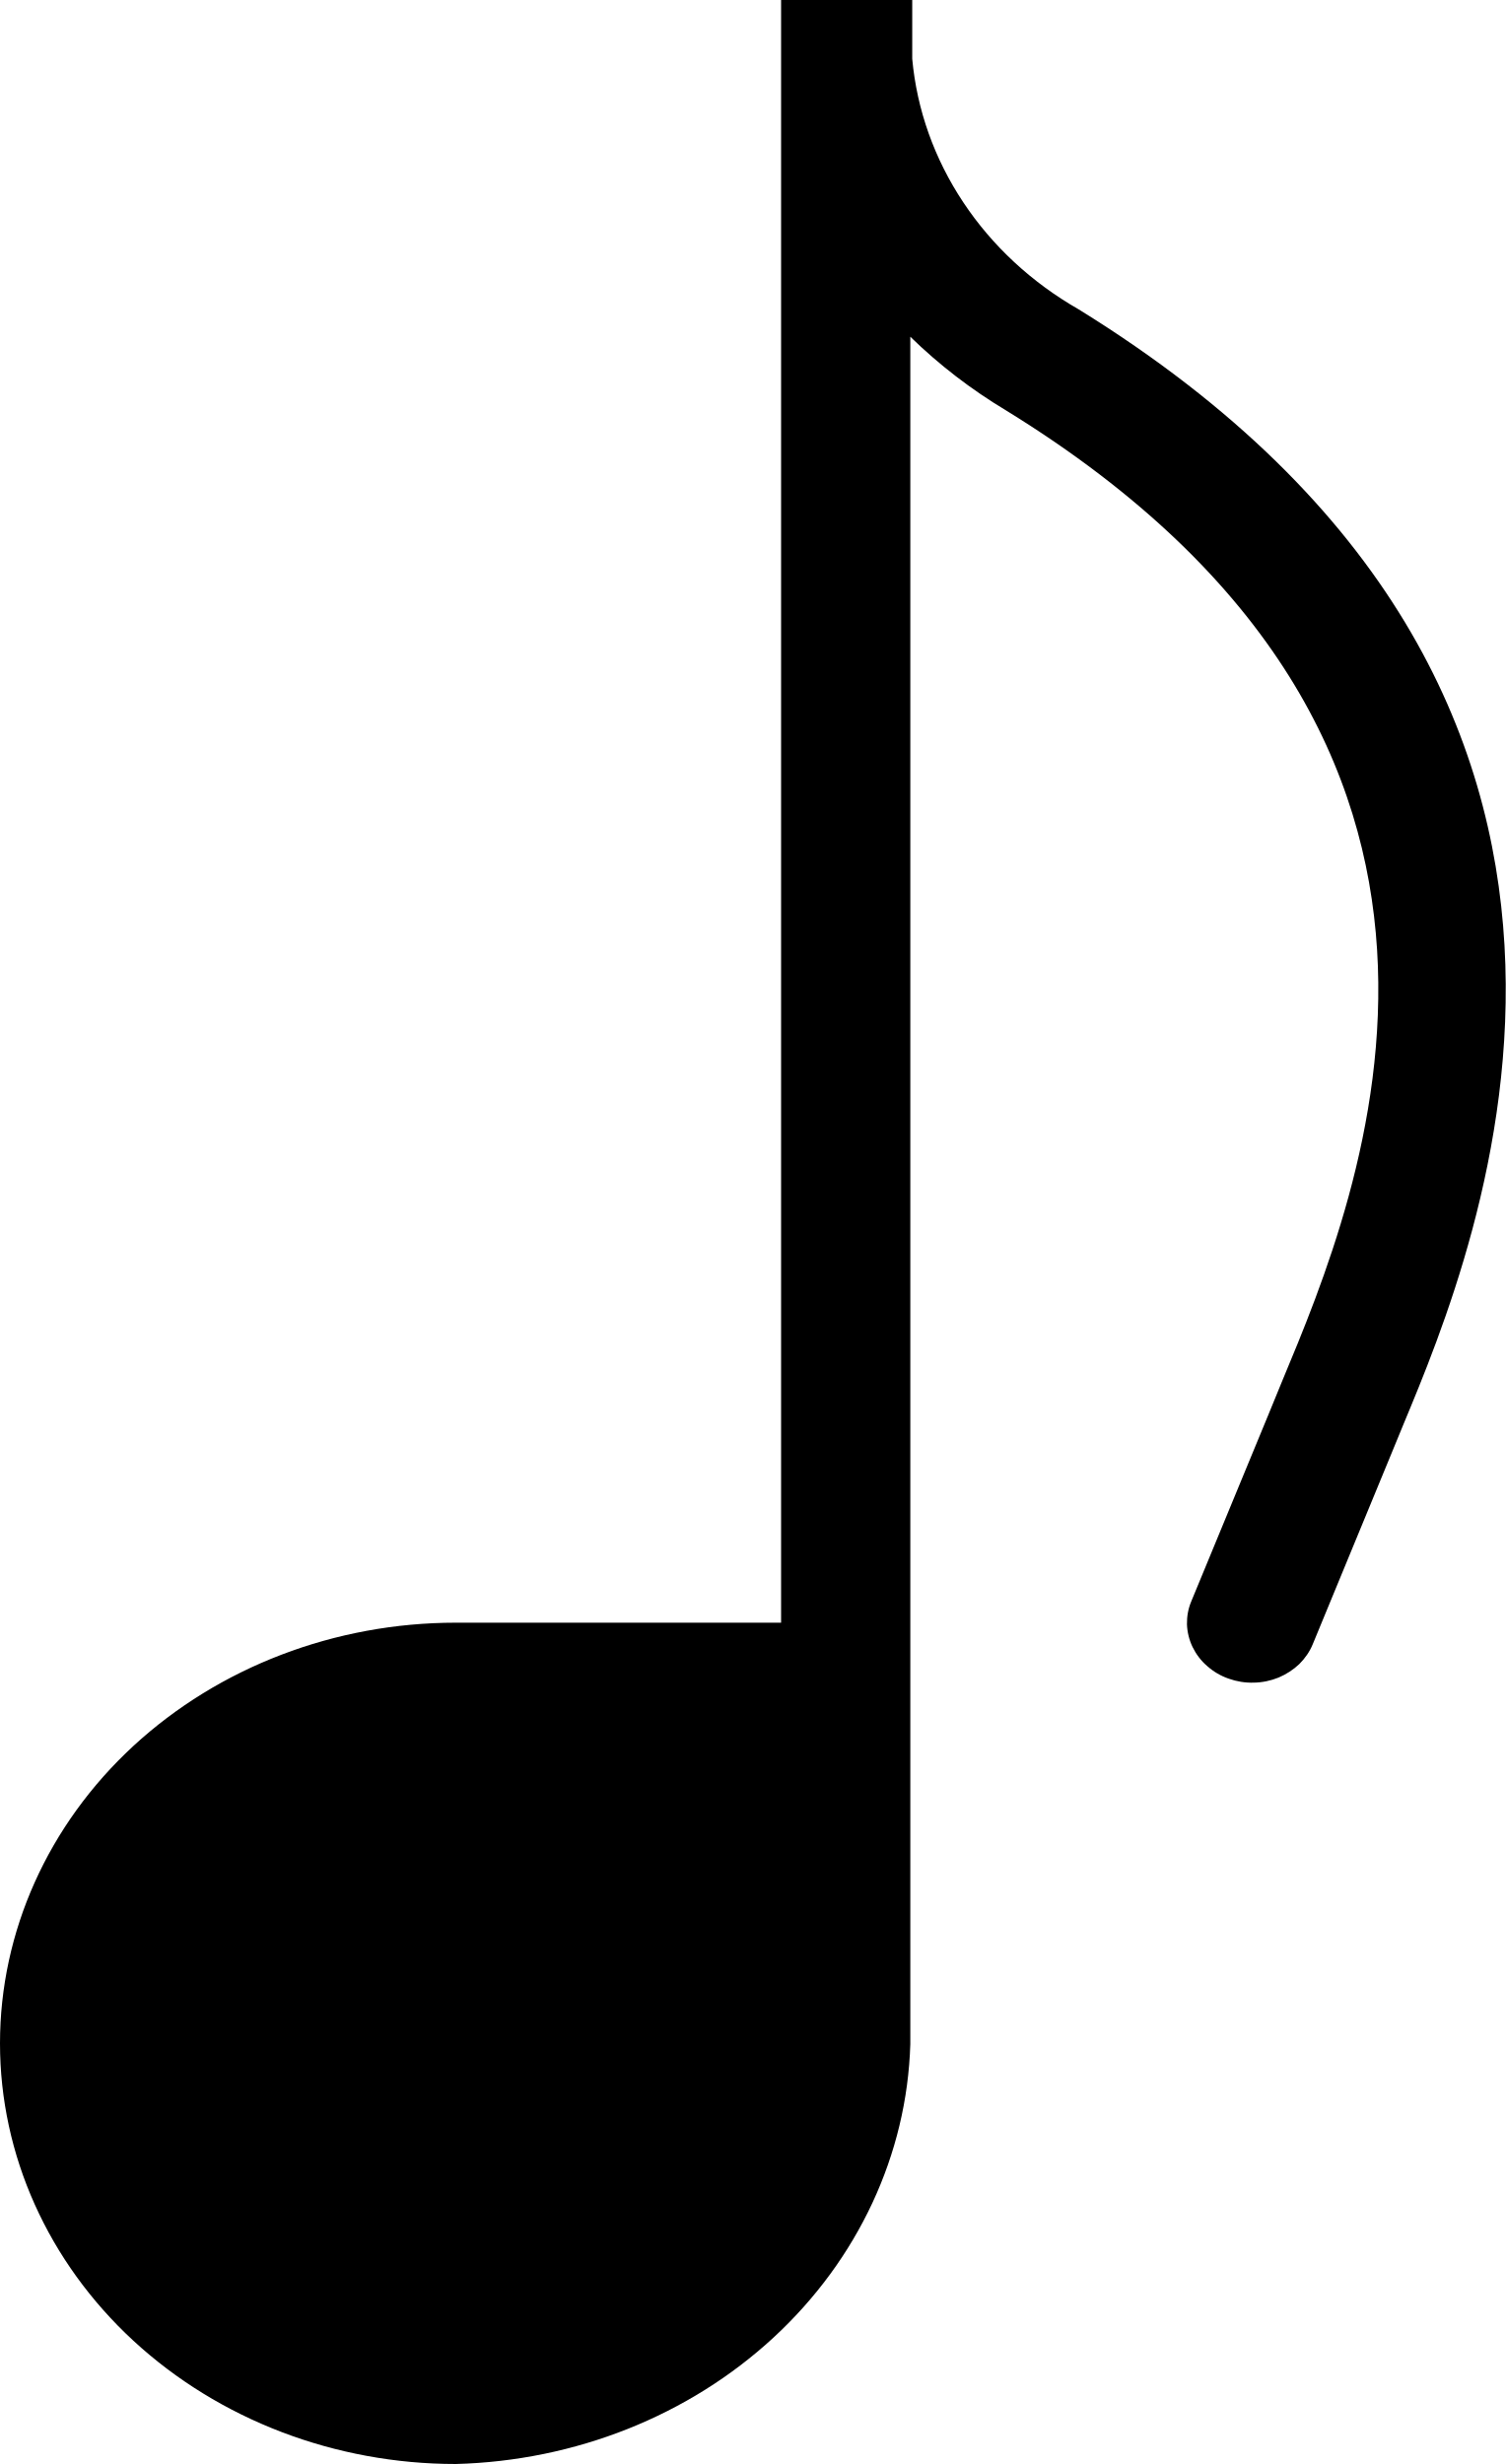
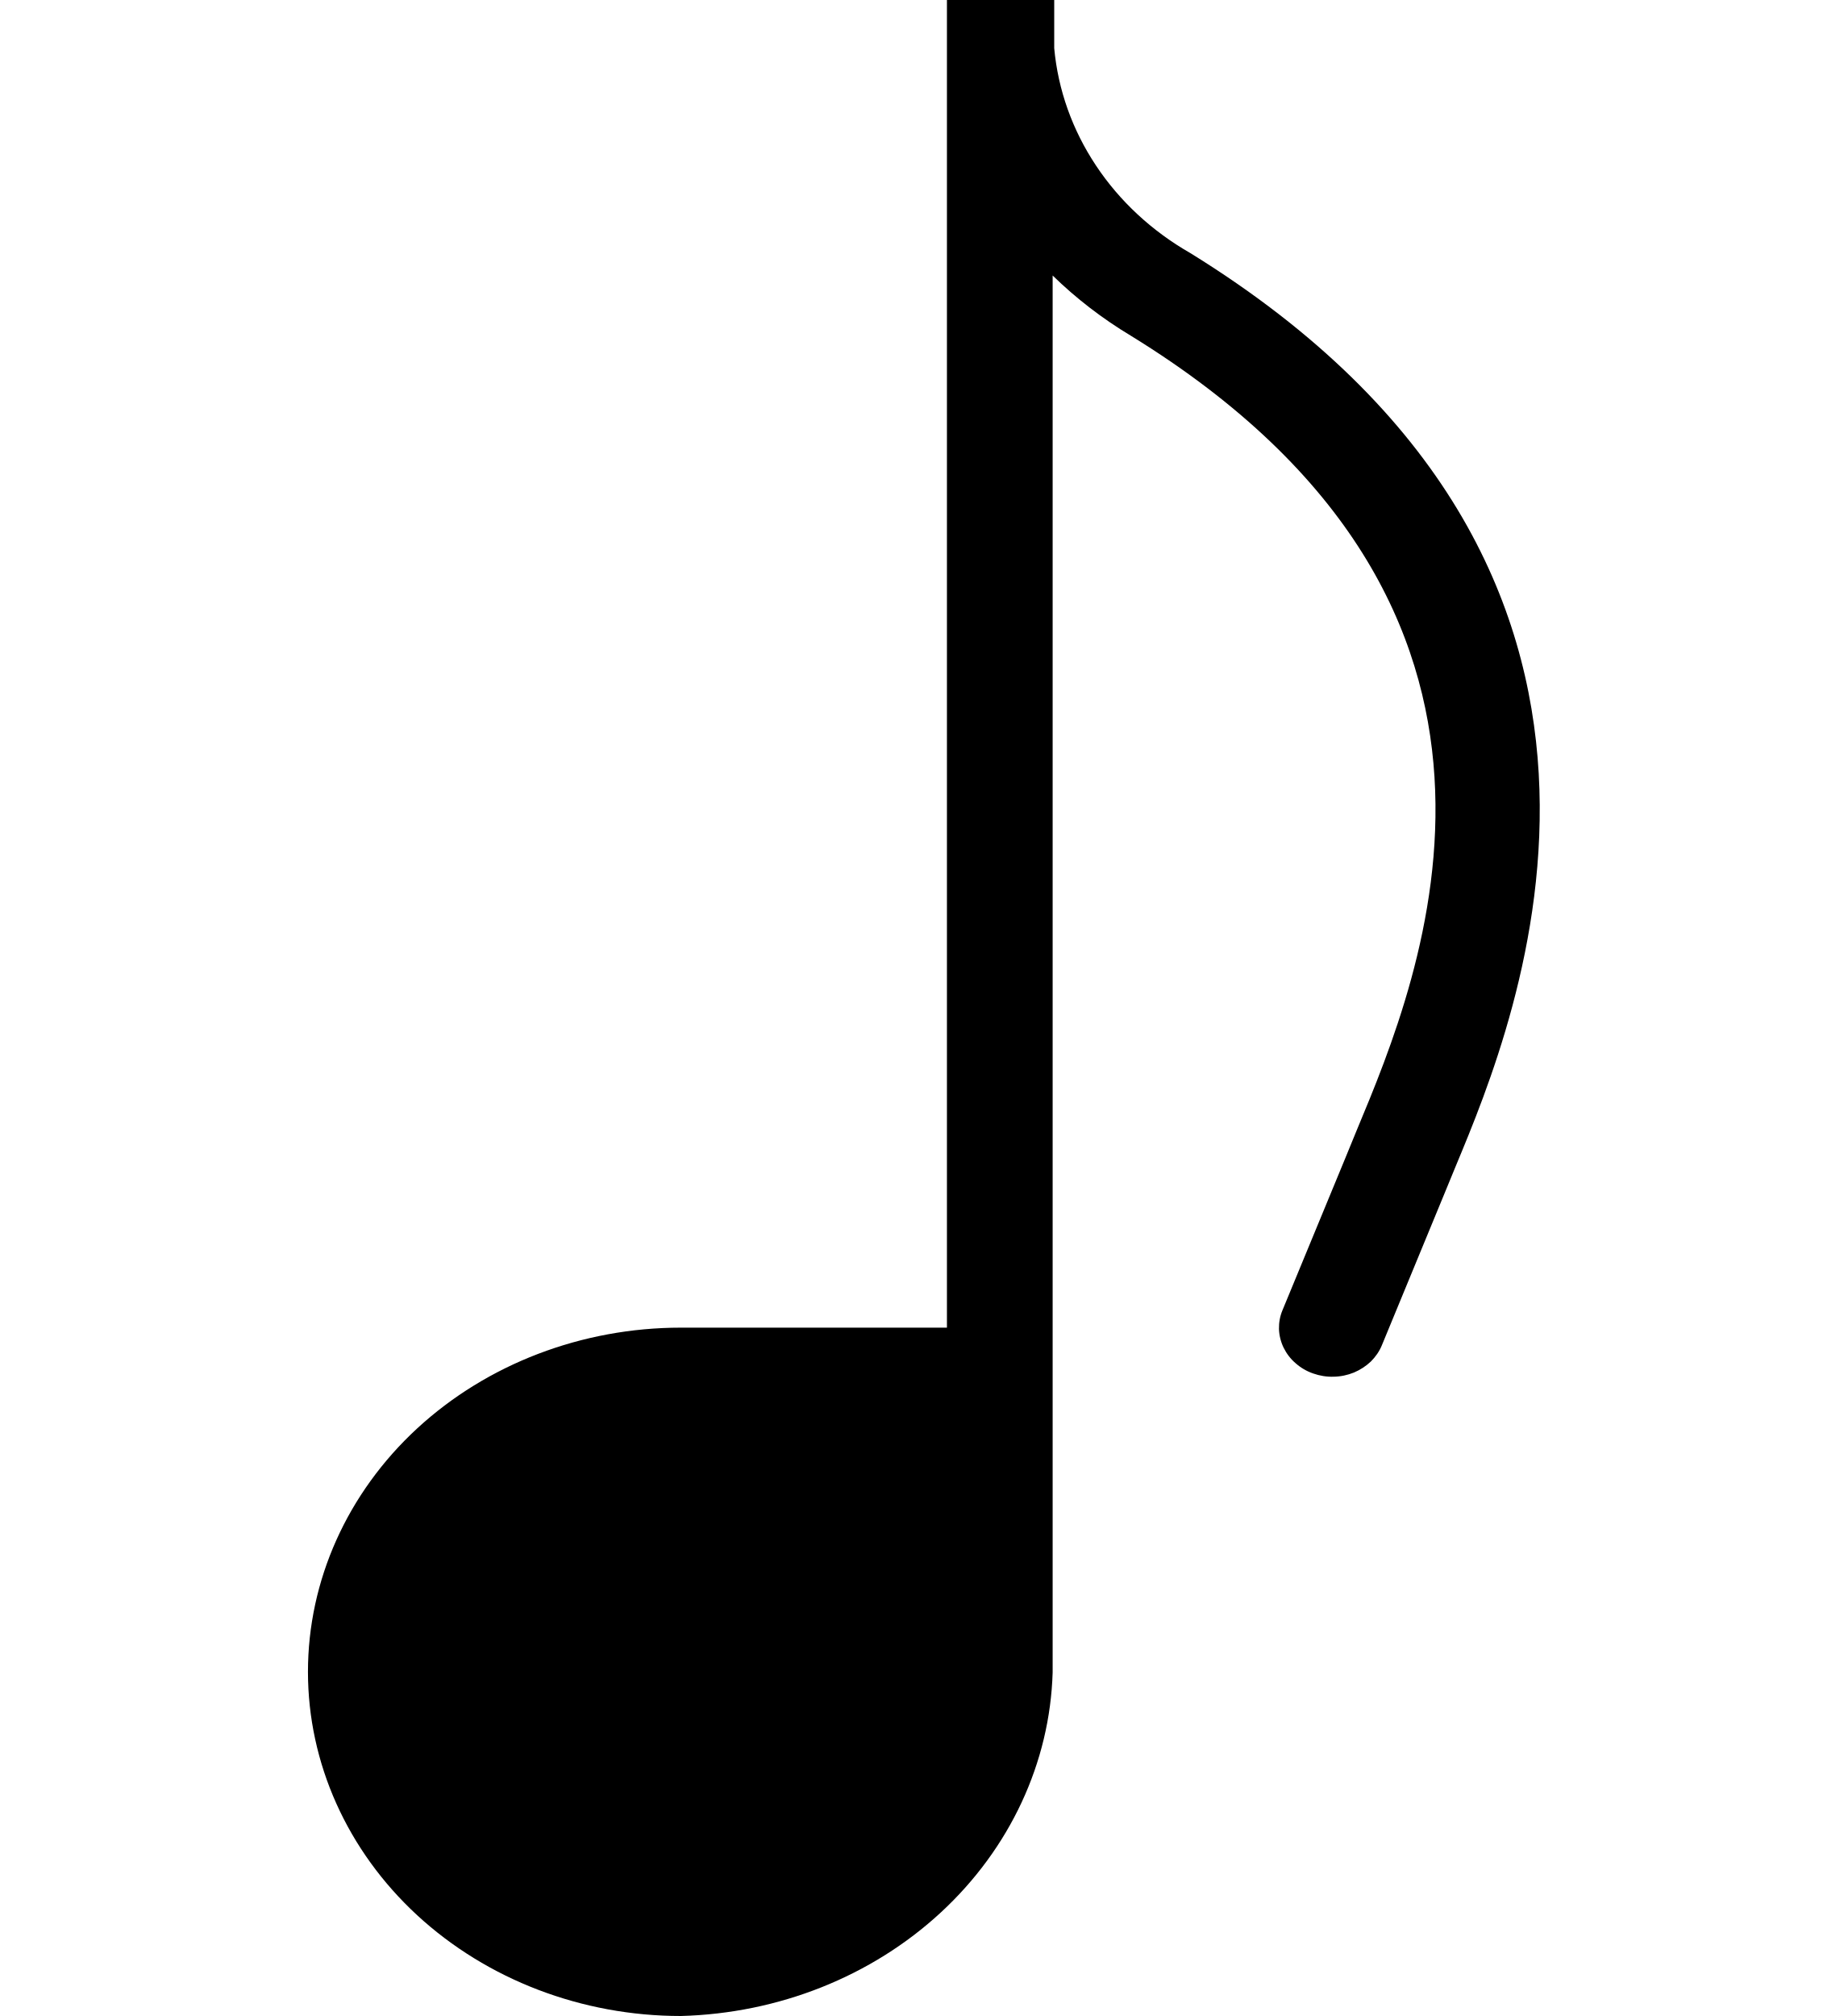
- <svg xmlns="http://www.w3.org/2000/svg" width="11" height="18" viewBox="0 0 11 18" fill="none">
+ <svg xmlns="http://www.w3.org/2000/svg" width="11" height="12" viewBox="0 0 11 18" fill="none">
  <path d="M10.25 10.411C10.25 10.411 10.203 10.527 9.59 12.011C9.568 12.065 9.534 12.114 9.492 12.156C9.449 12.197 9.397 12.231 9.34 12.255C9.283 12.278 9.222 12.291 9.159 12.292C9.097 12.294 9.035 12.284 8.976 12.263C8.918 12.243 8.865 12.212 8.82 12.172C8.774 12.133 8.738 12.085 8.712 12.032C8.687 11.98 8.673 11.923 8.671 11.866C8.67 11.808 8.68 11.751 8.703 11.697C9.311 10.228 9.364 10.095 9.364 10.095C9.947 8.699 11.308 5.434 7.349 2.998C7.094 2.845 6.859 2.664 6.65 2.46V14.933C6.626 15.739 6.268 16.506 5.651 17.076C5.033 17.647 4.203 17.977 3.33 18C2.447 18 1.6 17.676 0.975 17.1C0.351 16.524 0 15.742 0 14.927C0 14.112 0.351 13.33 0.975 12.754C1.6 12.178 2.447 11.854 3.33 11.854H5.706V0H6.664V0.43C6.698 0.802 6.826 1.161 7.037 1.478C7.248 1.796 7.537 2.064 7.88 2.26C12.468 5.095 10.797 9.097 10.25 10.411Z" fill="black" />
</svg>
